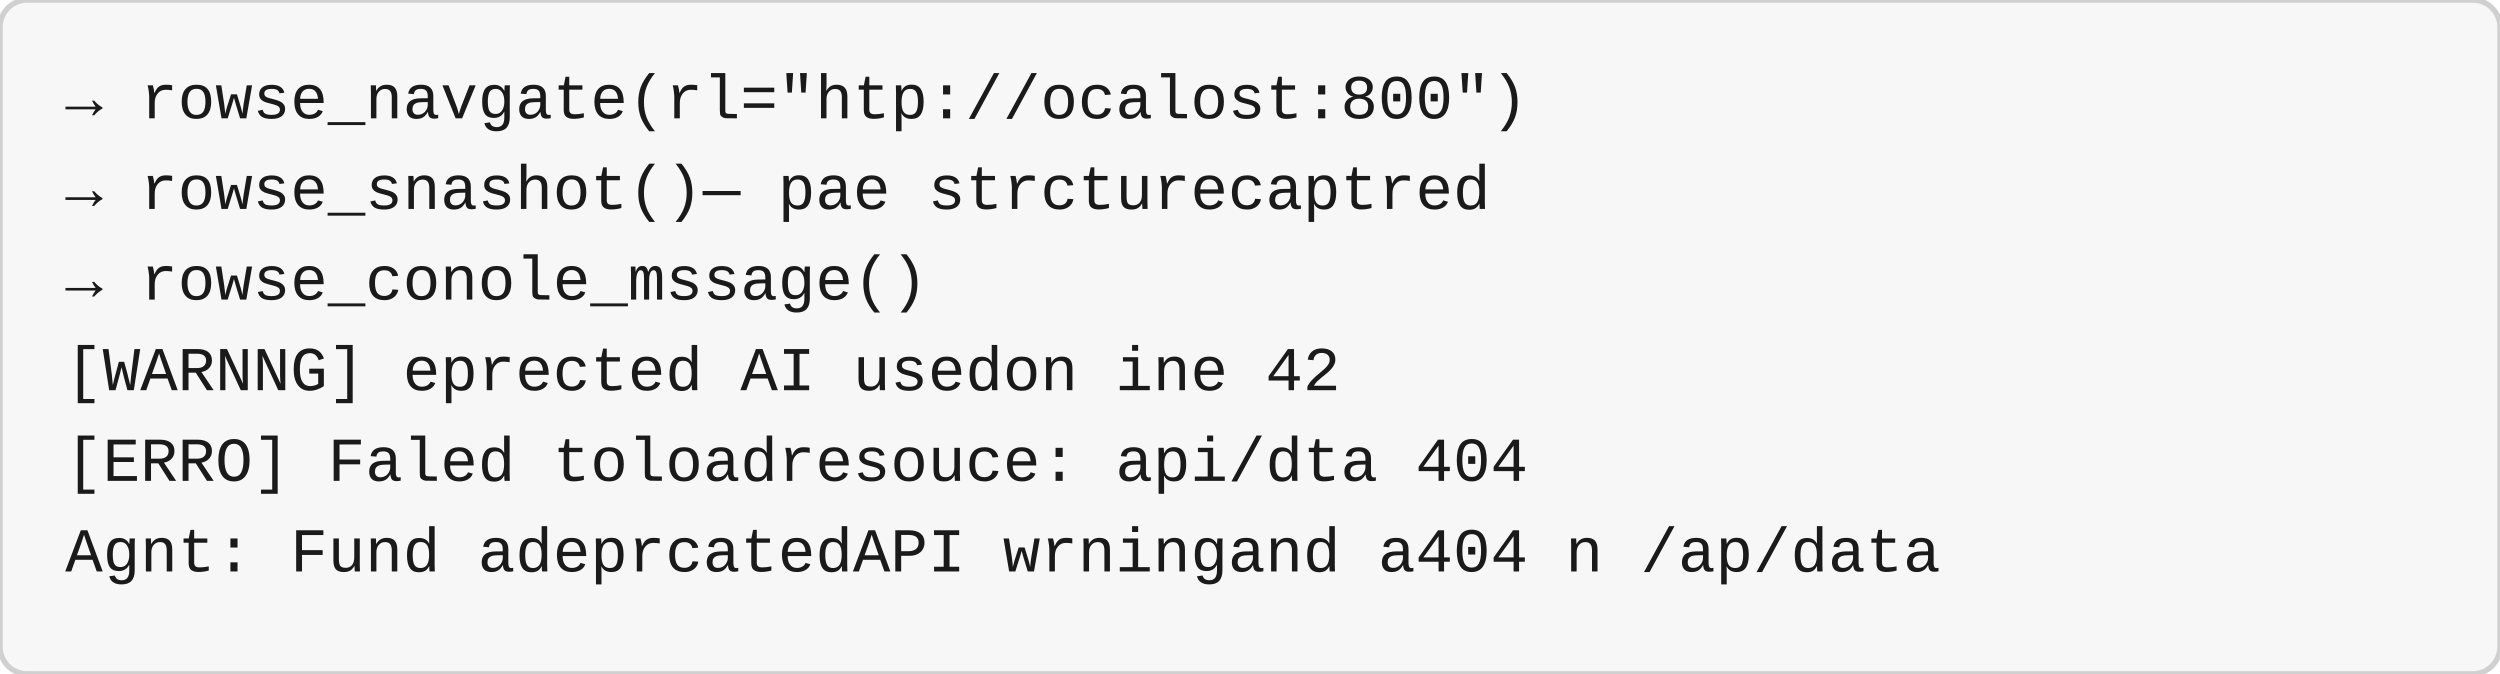
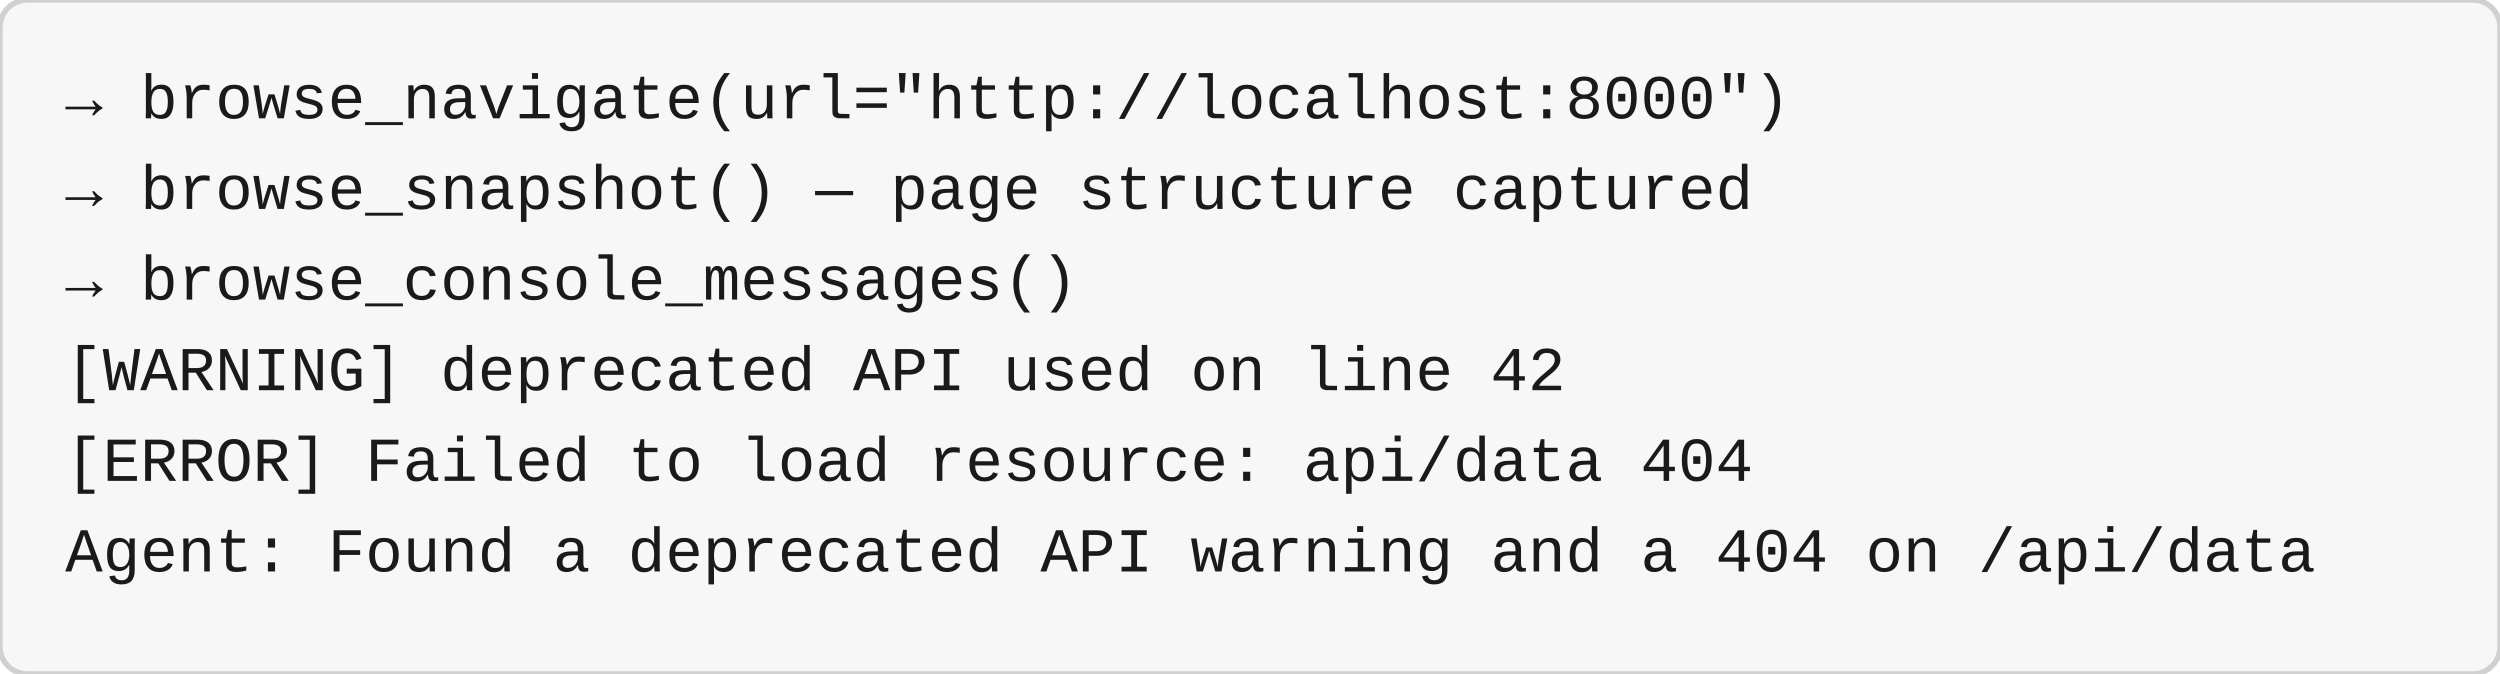
<svg xmlns="http://www.w3.org/2000/svg" viewBox="0 0 920 248" width="920" height="248">
  <rect width="920" height="248" rx="10" ry="10" fill="#f7f7f7" stroke="#d0d0d0" stroke-width="2" />
-   <text x="24" y="43.55" text-anchor="start" font-family="Consolas, 'Courier New', monospace" font-size="23.00" fill="#1a1a1a">→ rowse_navgate(rl="htp://ocalost:800")</text>
-   <text x="24" y="76.9" text-anchor="start" font-family="Consolas, 'Courier New', monospace" font-size="23.00" fill="#1a1a1a">→ rowse_snashot()— pae strcturecaptred</text>
-   <text x="24" y="110.25" text-anchor="start" font-family="Consolas, 'Courier New', monospace" font-size="23.00" fill="#1a1a1a">→ rowse_conole_mssage()</text>
-   <text x="24" y="143.6" text-anchor="start" font-family="Consolas, 'Courier New', monospace" font-size="23.00" fill="#1a1a1a">  [WARNNG] eprected AI usedon ine 42</text>
-   <text x="24" y="176.95" text-anchor="start" font-family="Consolas, 'Courier New', monospace" font-size="23.00" fill="#1a1a1a">  [ERRO] Faled toloadresouce: api/dta 404</text>
-   <text x="24" y="210.3" text-anchor="start" font-family="Consolas, 'Courier New', monospace" font-size="23.00" fill="#1a1a1a">Agnt: Fund adeprcatedAPI wrningand a404 n /ap/data</text>
+   <text x="24" y="43.55" text-anchor="start" font-family="Consolas, 'Courier New', monospace" font-size="23.00" fill="#1a1a1a">→ browse_navigate(url="http://localhost:8000")</text>
+   <text x="24" y="76.9" text-anchor="start" font-family="Consolas, 'Courier New', monospace" font-size="23.00" fill="#1a1a1a">→ browse_snapshot() — page structure captured</text>
+   <text x="24" y="110.25" text-anchor="start" font-family="Consolas, 'Courier New', monospace" font-size="23.00" fill="#1a1a1a">→ browse_console_messages()</text>
+   <text x="24" y="143.6" text-anchor="start" font-family="Consolas, 'Courier New', monospace" font-size="23.00" fill="#1a1a1a">  [WARNING] deprecated API used on line 42</text>
+   <text x="24" y="176.95" text-anchor="start" font-family="Consolas, 'Courier New', monospace" font-size="23.00" fill="#1a1a1a">  [ERROR] Failed to load resource: api/data 404</text>
+   <text x="24" y="210.3" text-anchor="start" font-family="Consolas, 'Courier New', monospace" font-size="23.00" fill="#1a1a1a">Agent: Found a deprecated API warning and a 404 on /api/data</text>
</svg>
